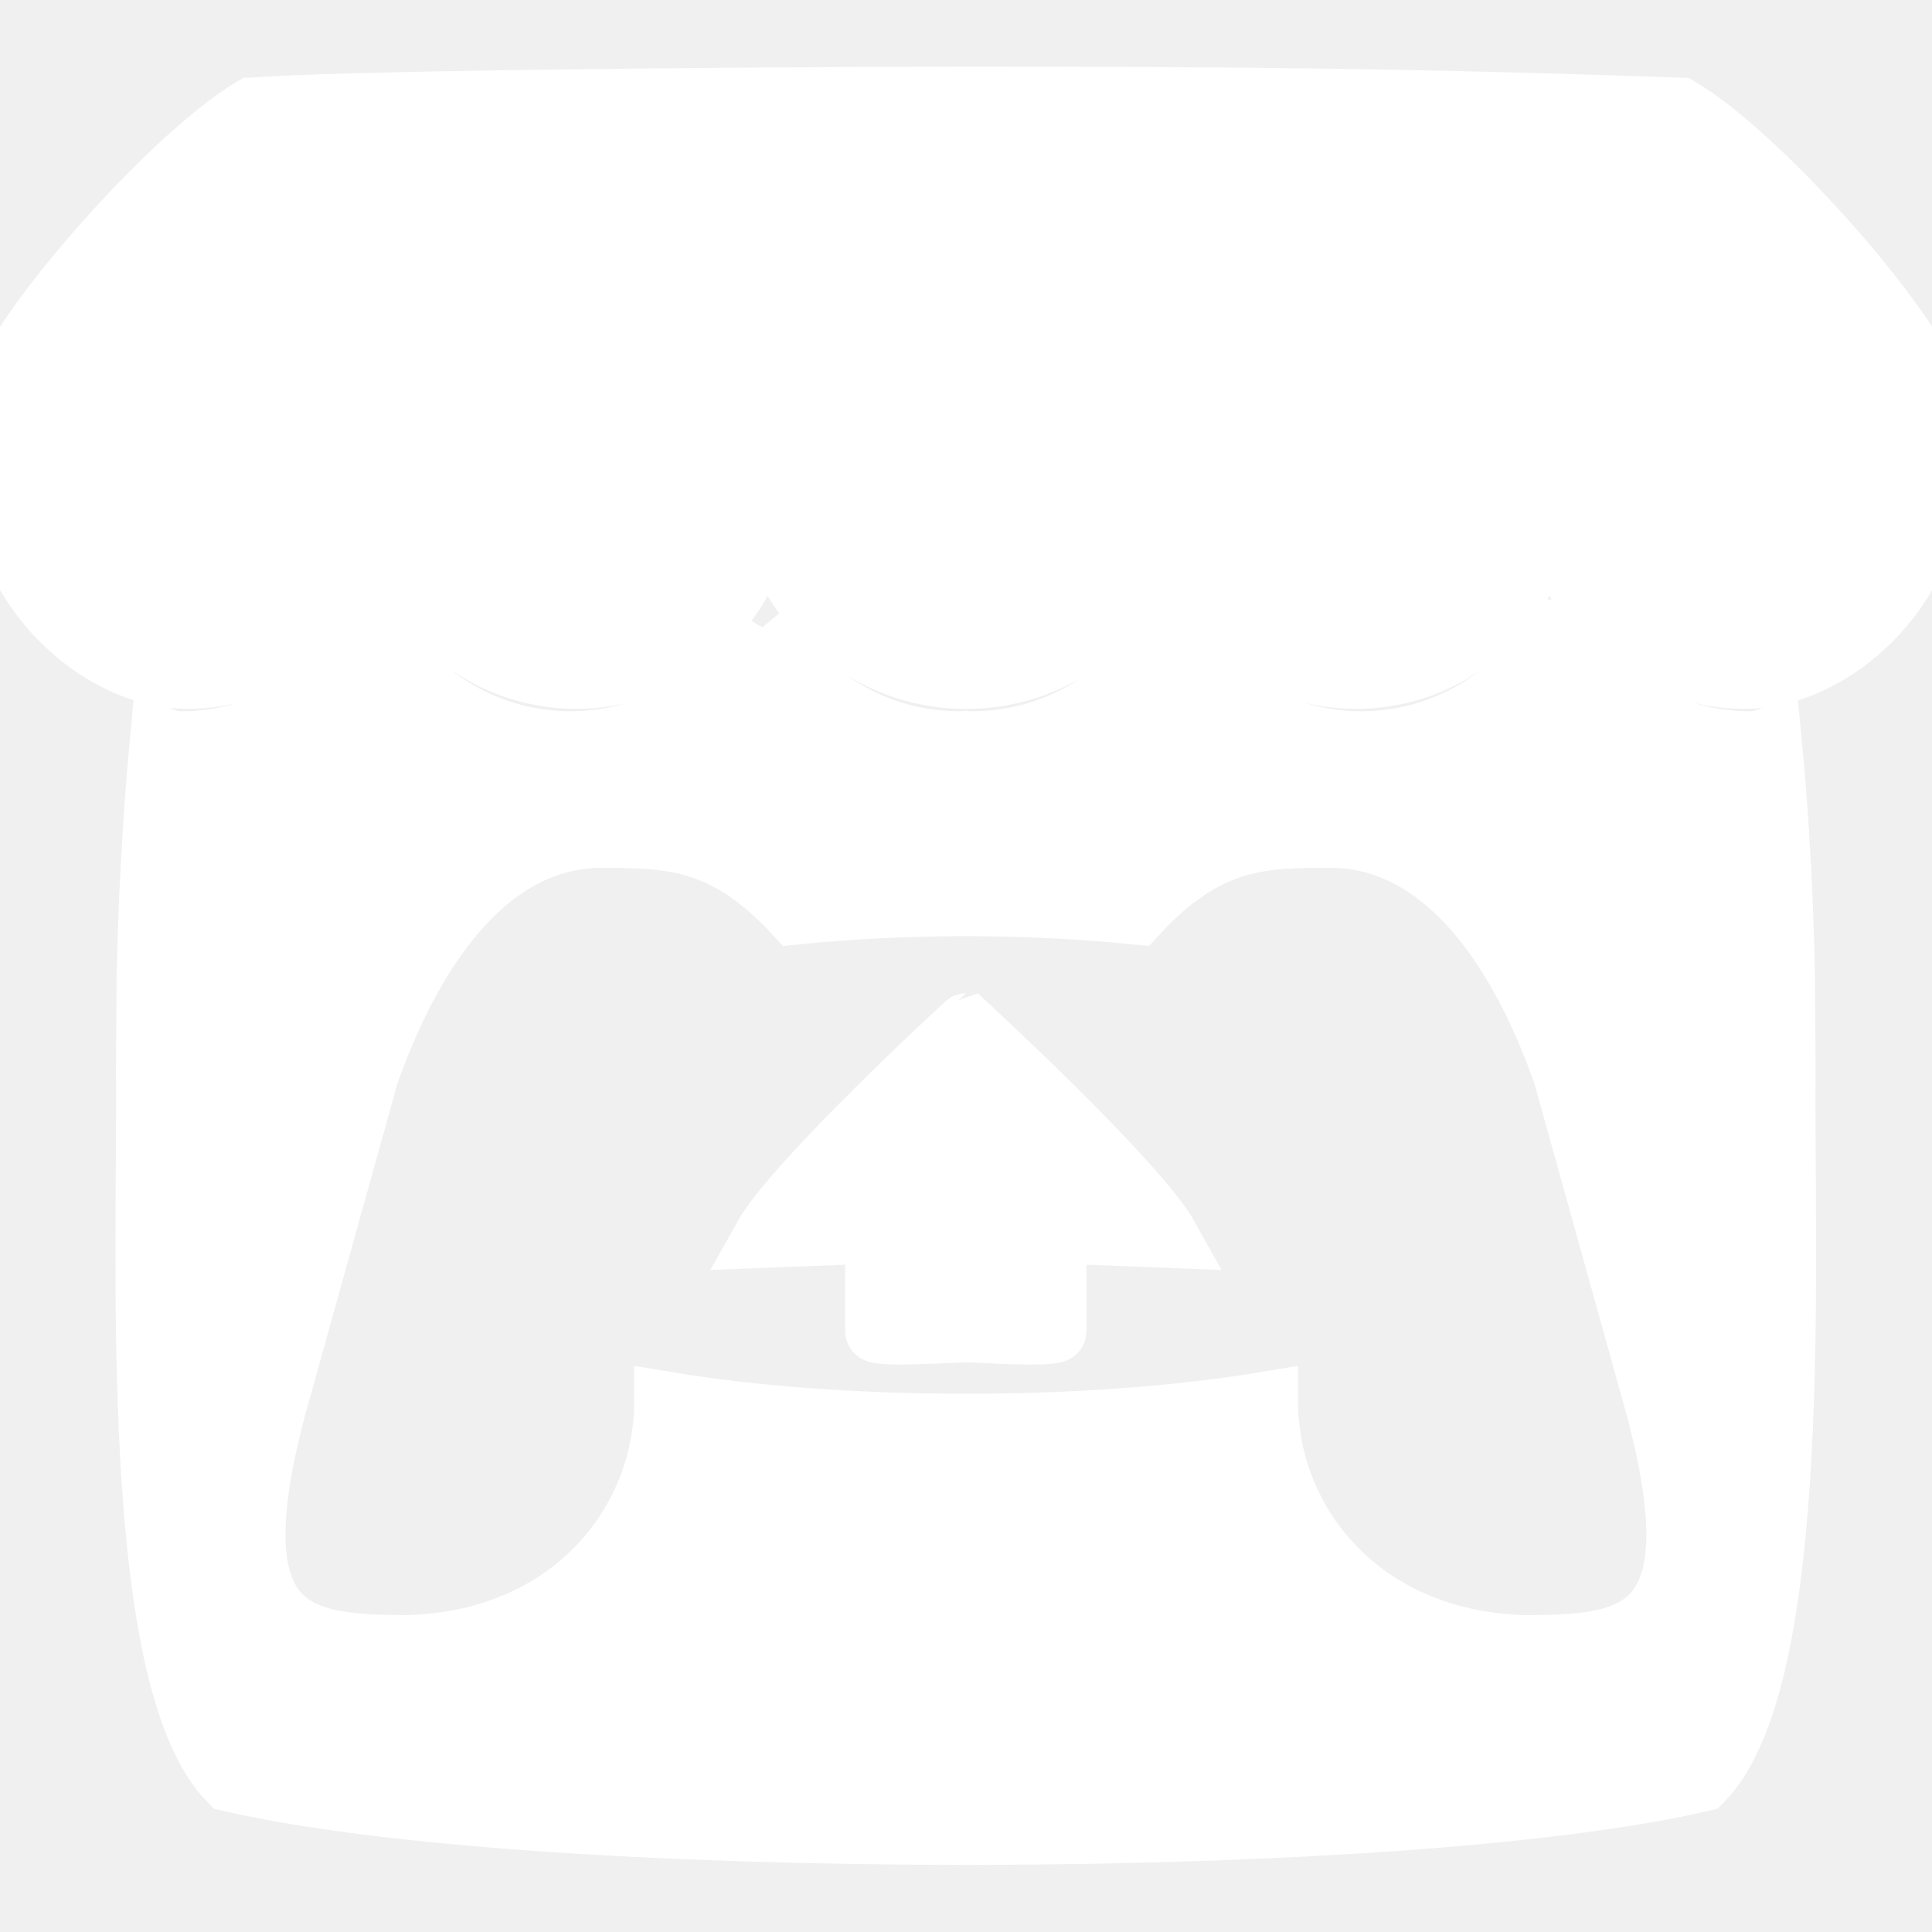
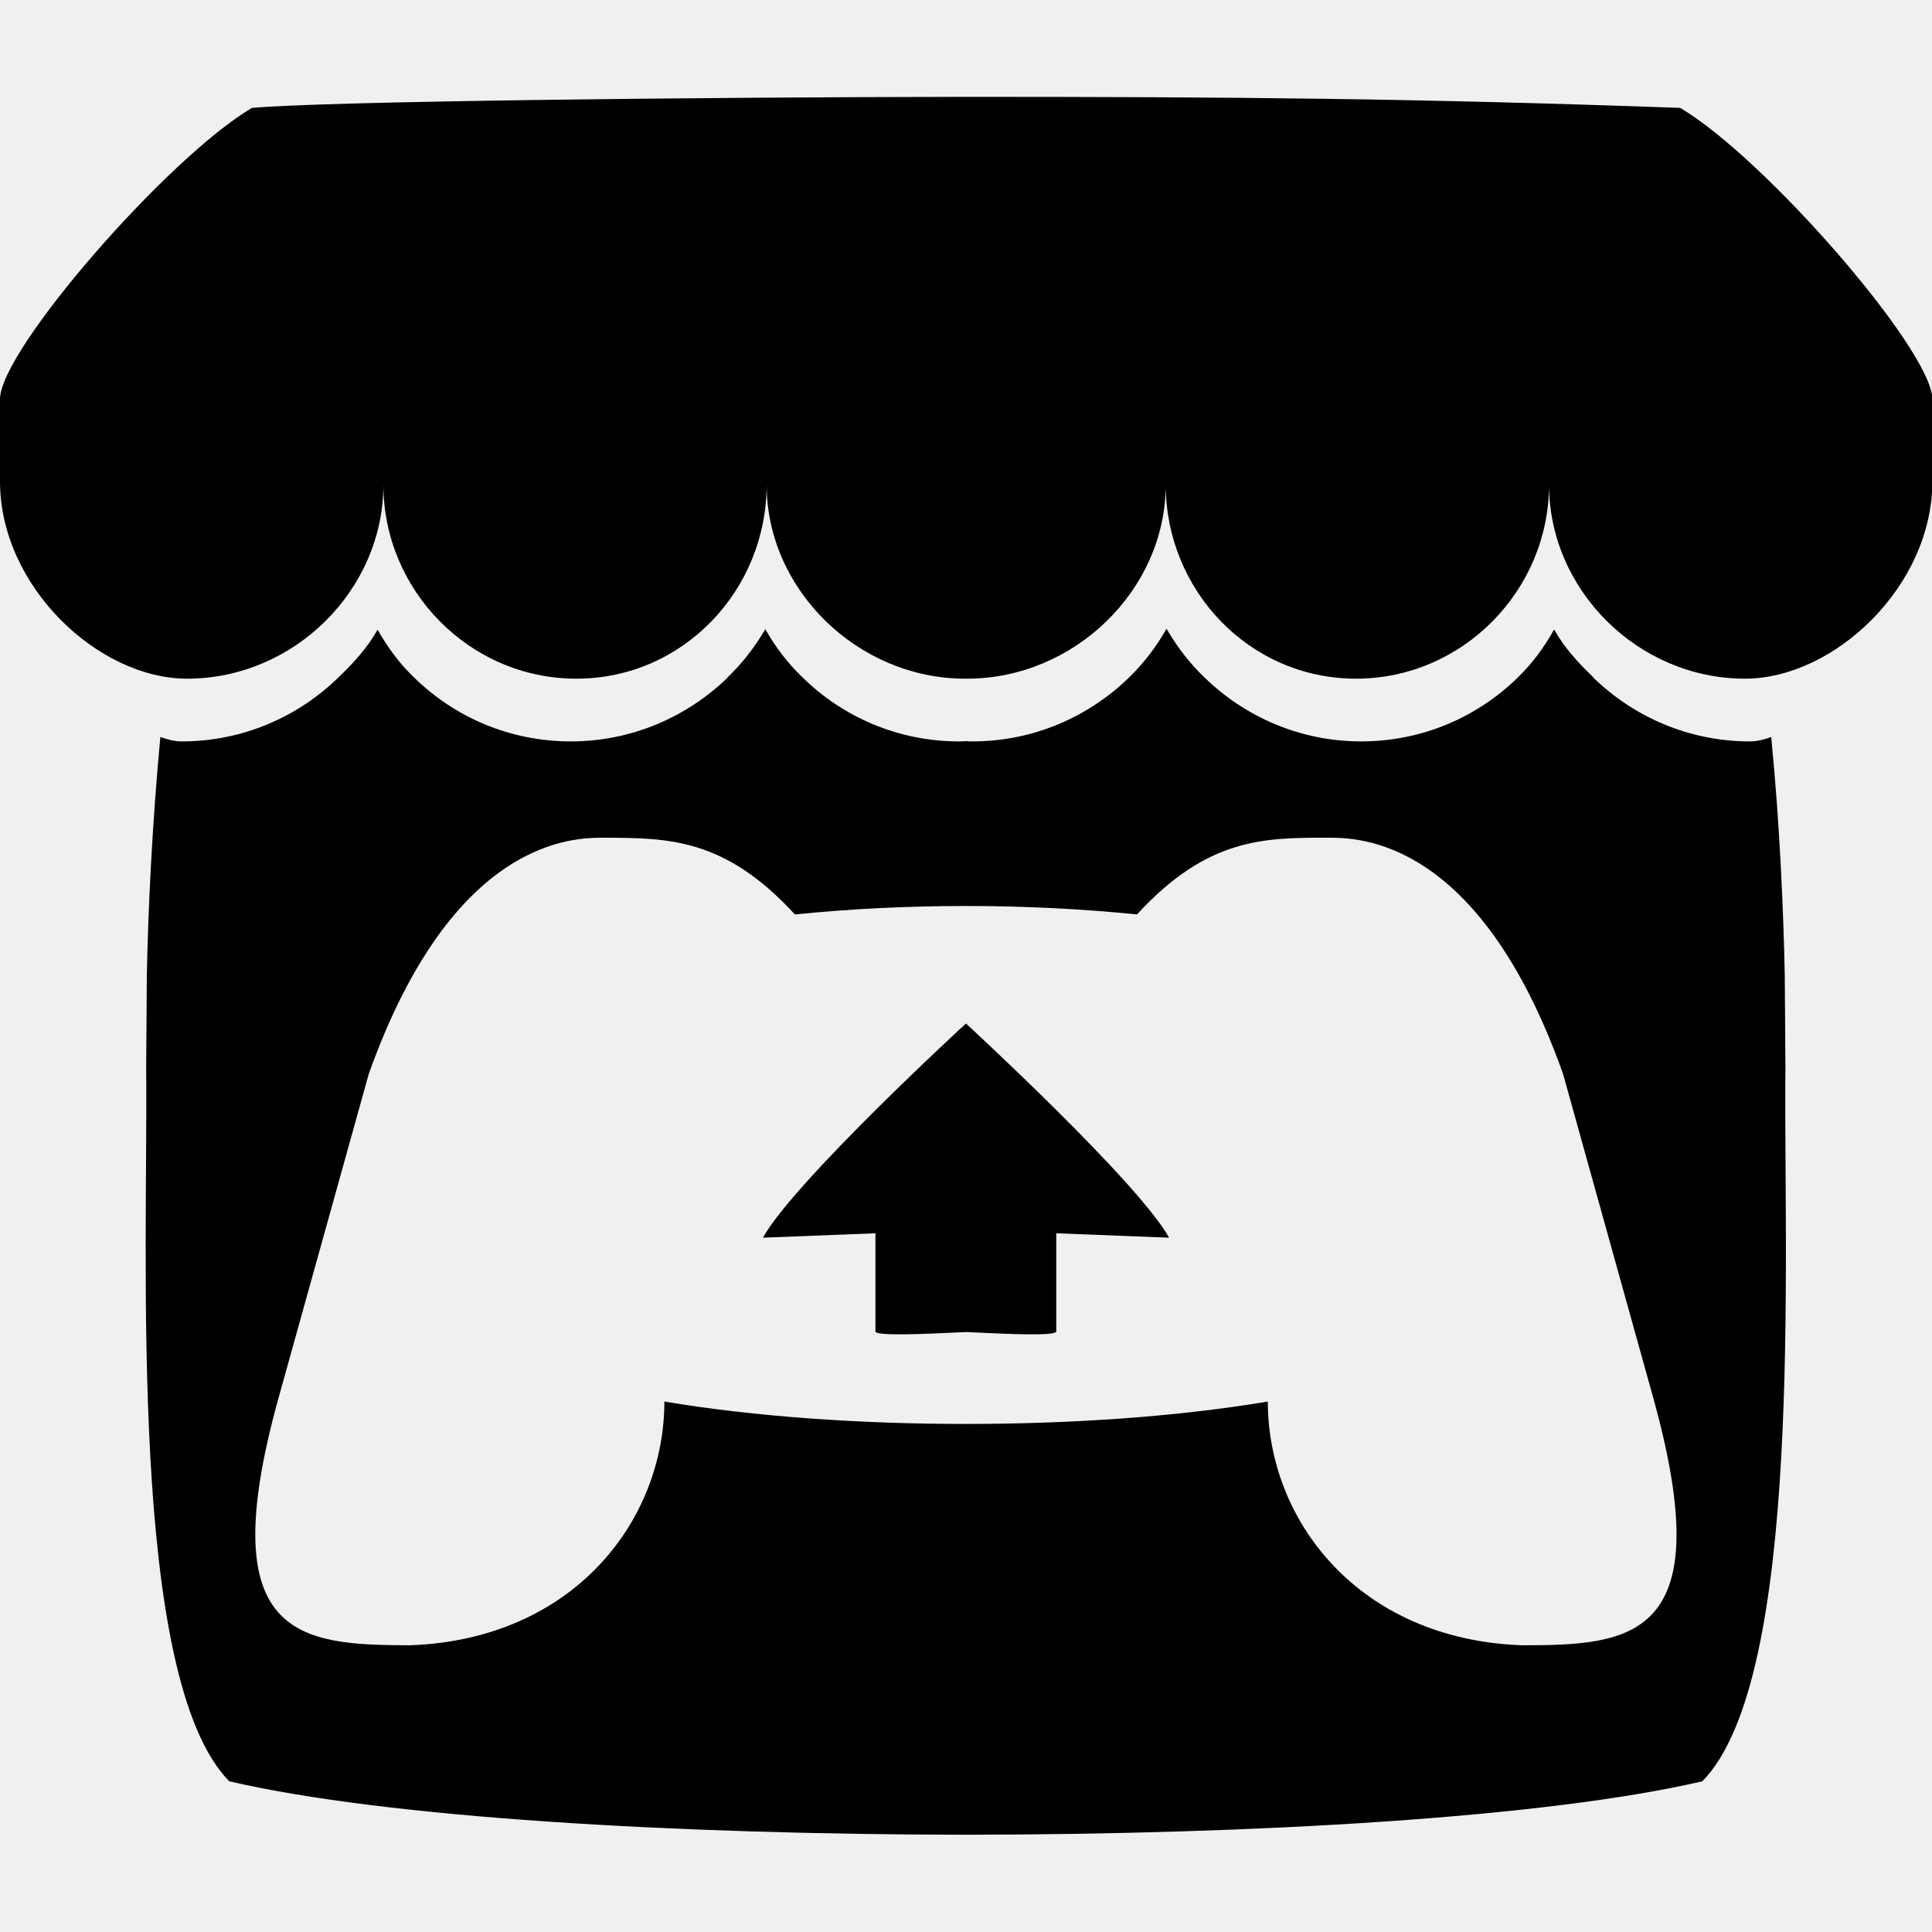
- <svg xmlns="http://www.w3.org/2000/svg" fill="#ffffff" width="800px" height="800px" viewBox="0 0 32 32" stroke="#ffffff">
+ <svg xmlns="http://www.w3.org/2000/svg" width="800px" height="800px" viewBox="0 0 32 32">
  <g id="SVGRepo_bgCarrier" stroke-width="0" />
  <g id="SVGRepo_tracerCarrier" stroke-linecap="round" stroke-linejoin="round" />
  <g id="SVGRepo_iconCarrier">
    <path d="M4.172 1.787c-1.396 0.828-4.145 3.984-4.172 4.812v1.375c0 1.735 1.625 3.267 3.099 3.267 1.771 0 3.251-1.469 3.251-3.213 0 1.744 1.421 3.213 3.197 3.213 1.771 0 3.151-1.469 3.151-3.213 0 1.744 1.516 3.213 3.287 3.213h0.032c1.776 0 3.291-1.469 3.291-3.213 0 1.744 1.381 3.213 3.152 3.213s3.197-1.469 3.197-3.213c0 1.744 1.475 3.213 3.245 3.213 1.479 0 3.104-1.532 3.104-3.267v-1.375c-0.032-0.828-2.776-3.984-4.177-4.812-4.339-0.156-7.344-0.183-11.823-0.183-4.484 0.005-10.593 0.073-11.828 0.183zM12.677 10.421c-0.183 0.308-0.385 0.568-0.625 0.797v0.005c-0.672 0.651-1.588 1.057-2.599 1.057-1.016 0-1.932-0.407-2.599-1.063-0.245-0.235-0.428-0.489-0.6-0.787-0.167 0.297-0.4 0.552-0.645 0.787-0.672 0.656-1.588 1.063-2.599 1.063 0 0 0 0-0.005 0-0.12 0-0.245-0.036-0.349-0.073-0.14 1.485-0.203 2.901-0.224 3.937v0.005c-0.005 0.527-0.005 0.953-0.011 1.552 0.032 3.115-0.307 10.089 1.376 11.803 2.604 0.604 7.396 0.88 12.197 0.885h0.005c4.807-0.005 9.593-0.281 12.197-0.885 1.683-1.713 1.344-8.688 1.376-11.803-0.005-0.599-0.005-1.025-0.011-1.552v-0.005c-0.021-1.036-0.079-2.452-0.224-3.937-0.099 0.037-0.229 0.073-0.349 0.073 0 0-0.005 0-0.005 0-1.011 0-1.927-0.407-2.599-1.063h0.005c-0.245-0.235-0.479-0.489-0.645-0.787h-0.005c-0.167 0.297-0.355 0.552-0.595 0.787-0.667 0.656-1.583 1.063-2.599 1.063-1.011 0-1.927-0.407-2.599-1.063-0.24-0.229-0.443-0.495-0.615-0.787l-0.011-0.016c-0.172 0.308-0.38 0.573-0.615 0.803-0.672 0.656-1.588 1.063-2.599 1.063 0 0-0.005 0-0.005 0-0.031 0-0.068 0-0.104-0.005-0.036 0.005-0.073 0.005-0.109 0.005 0 0 0 0-0.005 0-1.011 0-1.927-0.407-2.593-1.063-0.24-0.229-0.443-0.495-0.609-0.787l-0.011-0.016zM10.005 13.875c1.057 0.005 1.995 0 3.161 1.271 0.916-0.093 1.875-0.14 2.833-0.14s1.917 0.047 2.833 0.14c1.167-1.271 2.104-1.271 3.161-1.271h0.005c0.5 0 2.5 0 3.891 3.912l1.495 5.369c1.109 3.995-0.355 4.095-2.177 4.095-2.708-0.1-4.208-2.068-4.208-4.037-1.5 0.251-3.251 0.371-5 0.371s-3.5-0.12-4.995-0.371c0 1.969-1.5 3.937-4.208 4.037-1.828-0.005-3.292-0.1-2.183-4.095l1.495-5.369c1.396-3.912 3.396-3.912 3.896-3.912zM16 16.953c-0.005 0-2.849 2.62-3.364 3.547l1.864-0.073v1.625c0 0.079 0.751 0.047 1.5 0.011 0.749 0.036 1.495 0.068 1.495-0.011v-1.625l1.869 0.073c-0.515-0.927-3.364-3.547-3.364-3.547z" />
  </g>
</svg>
